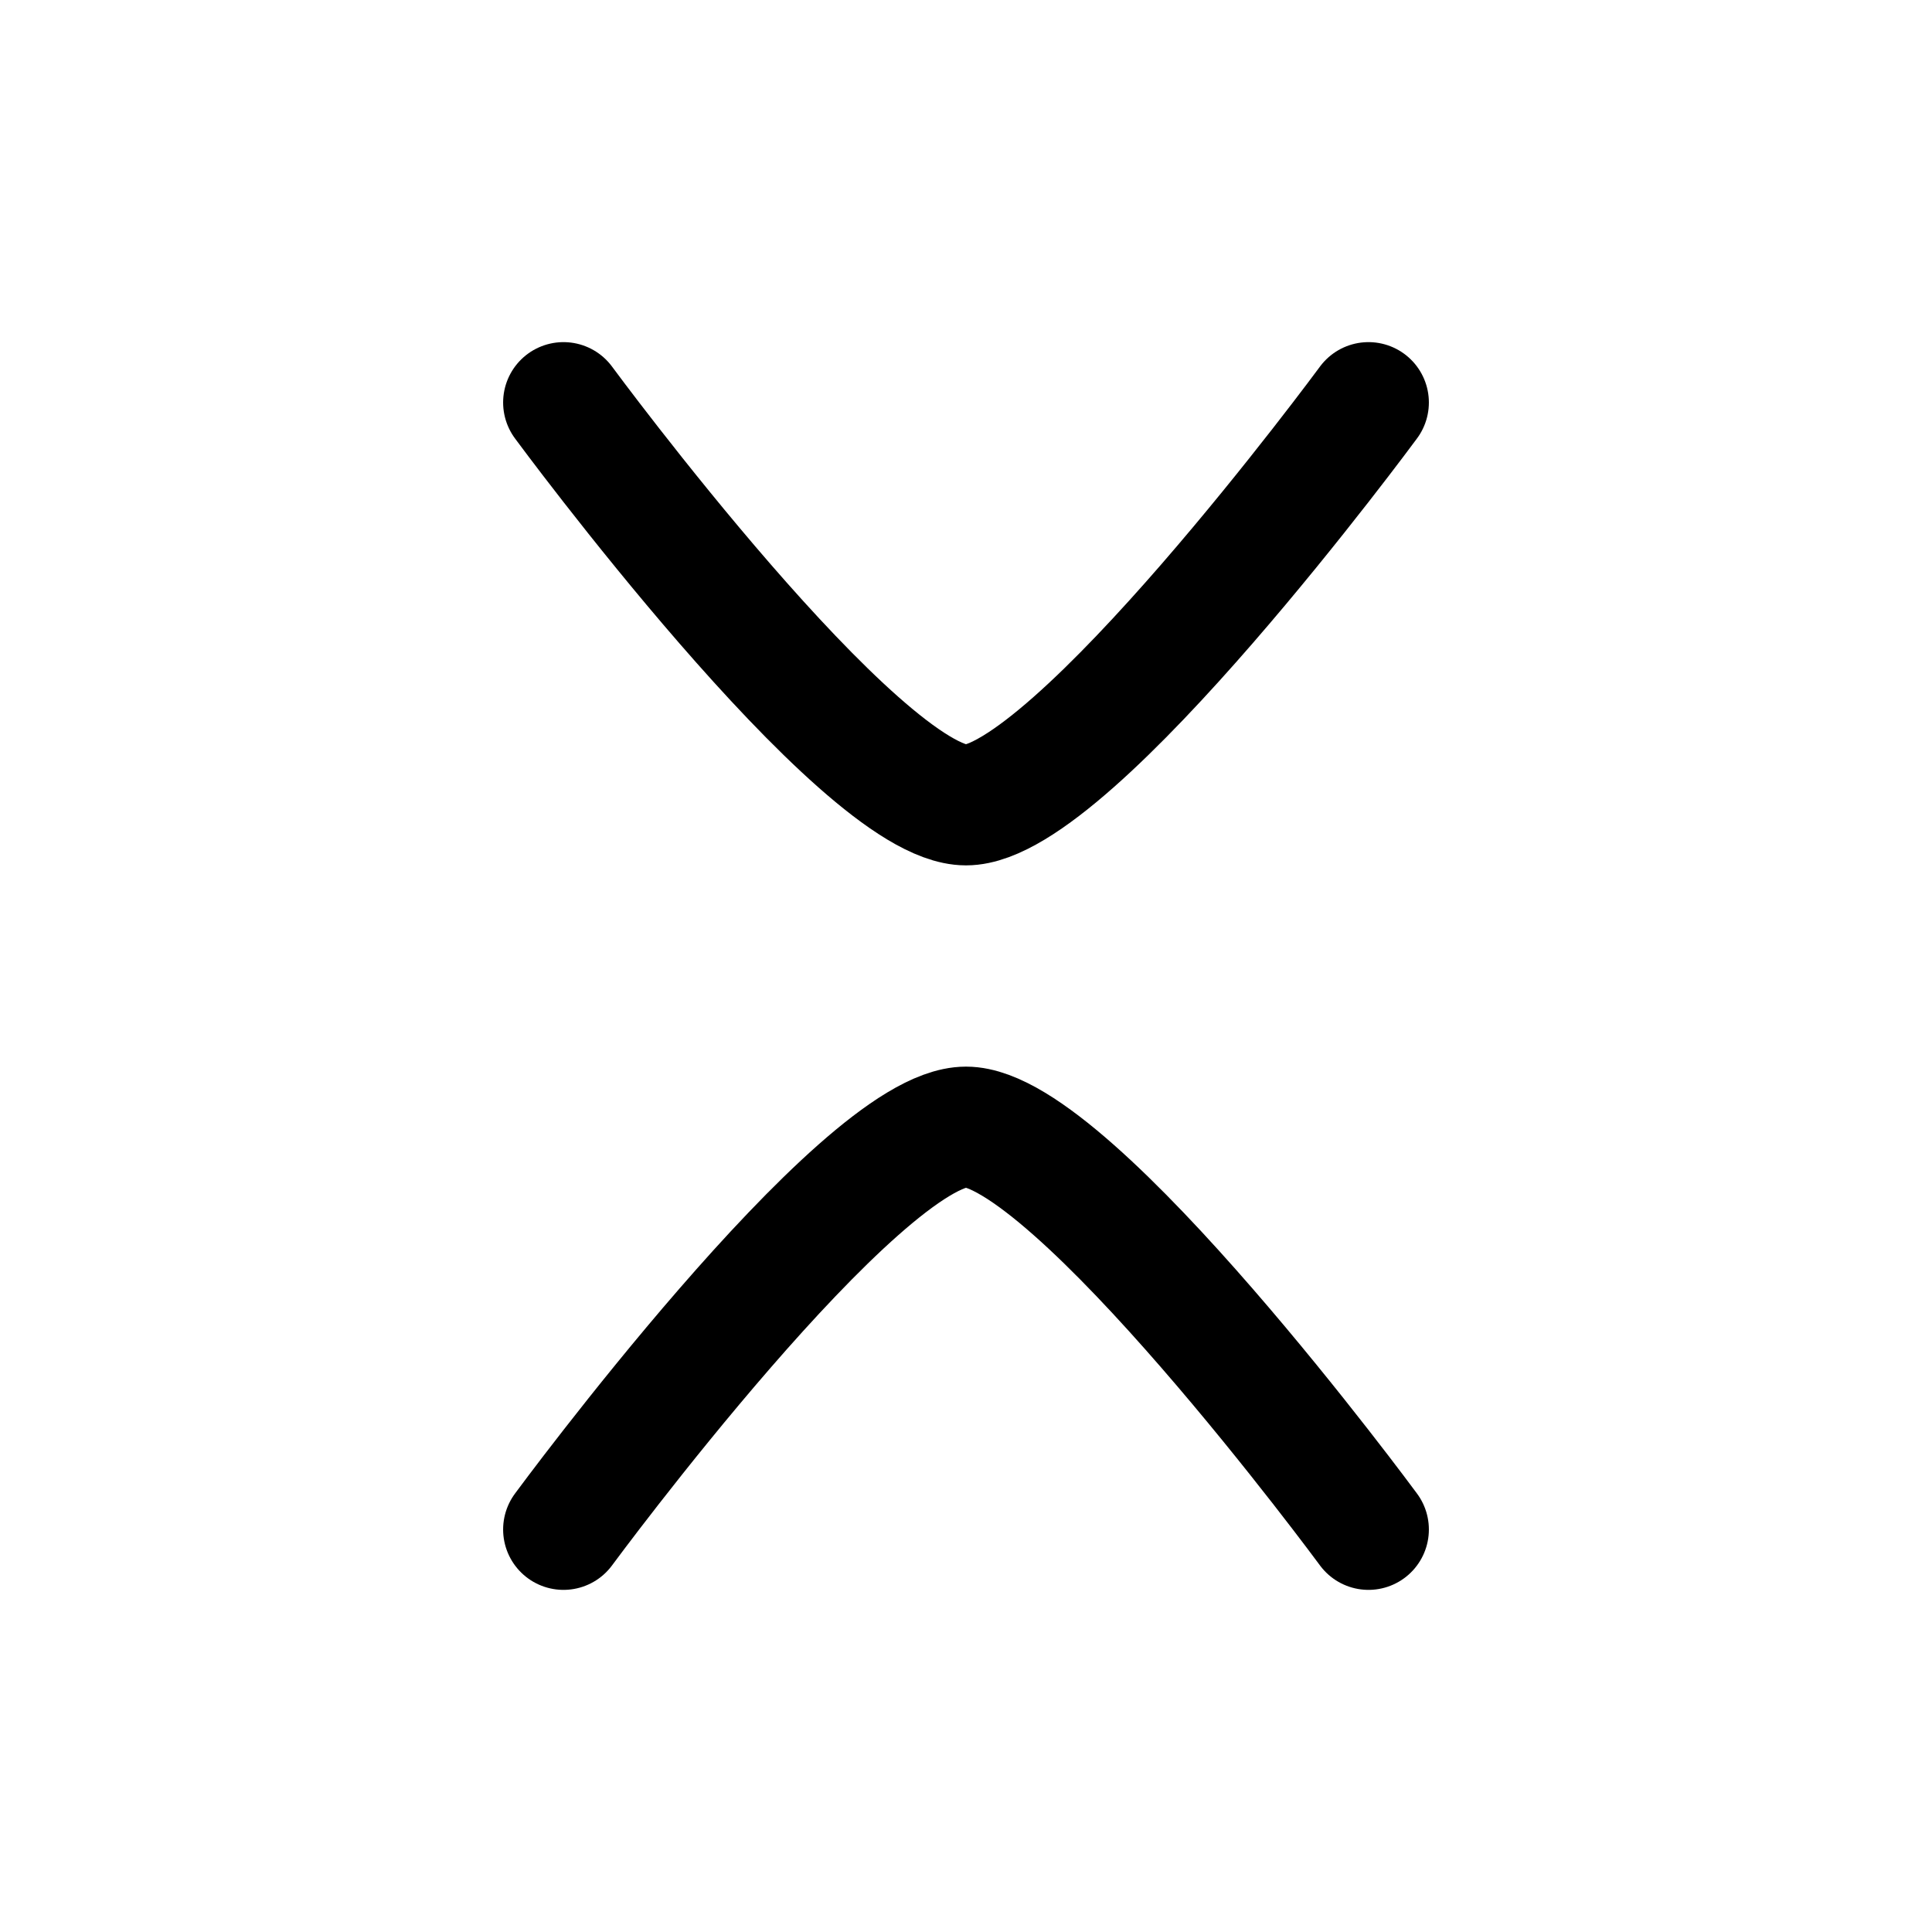
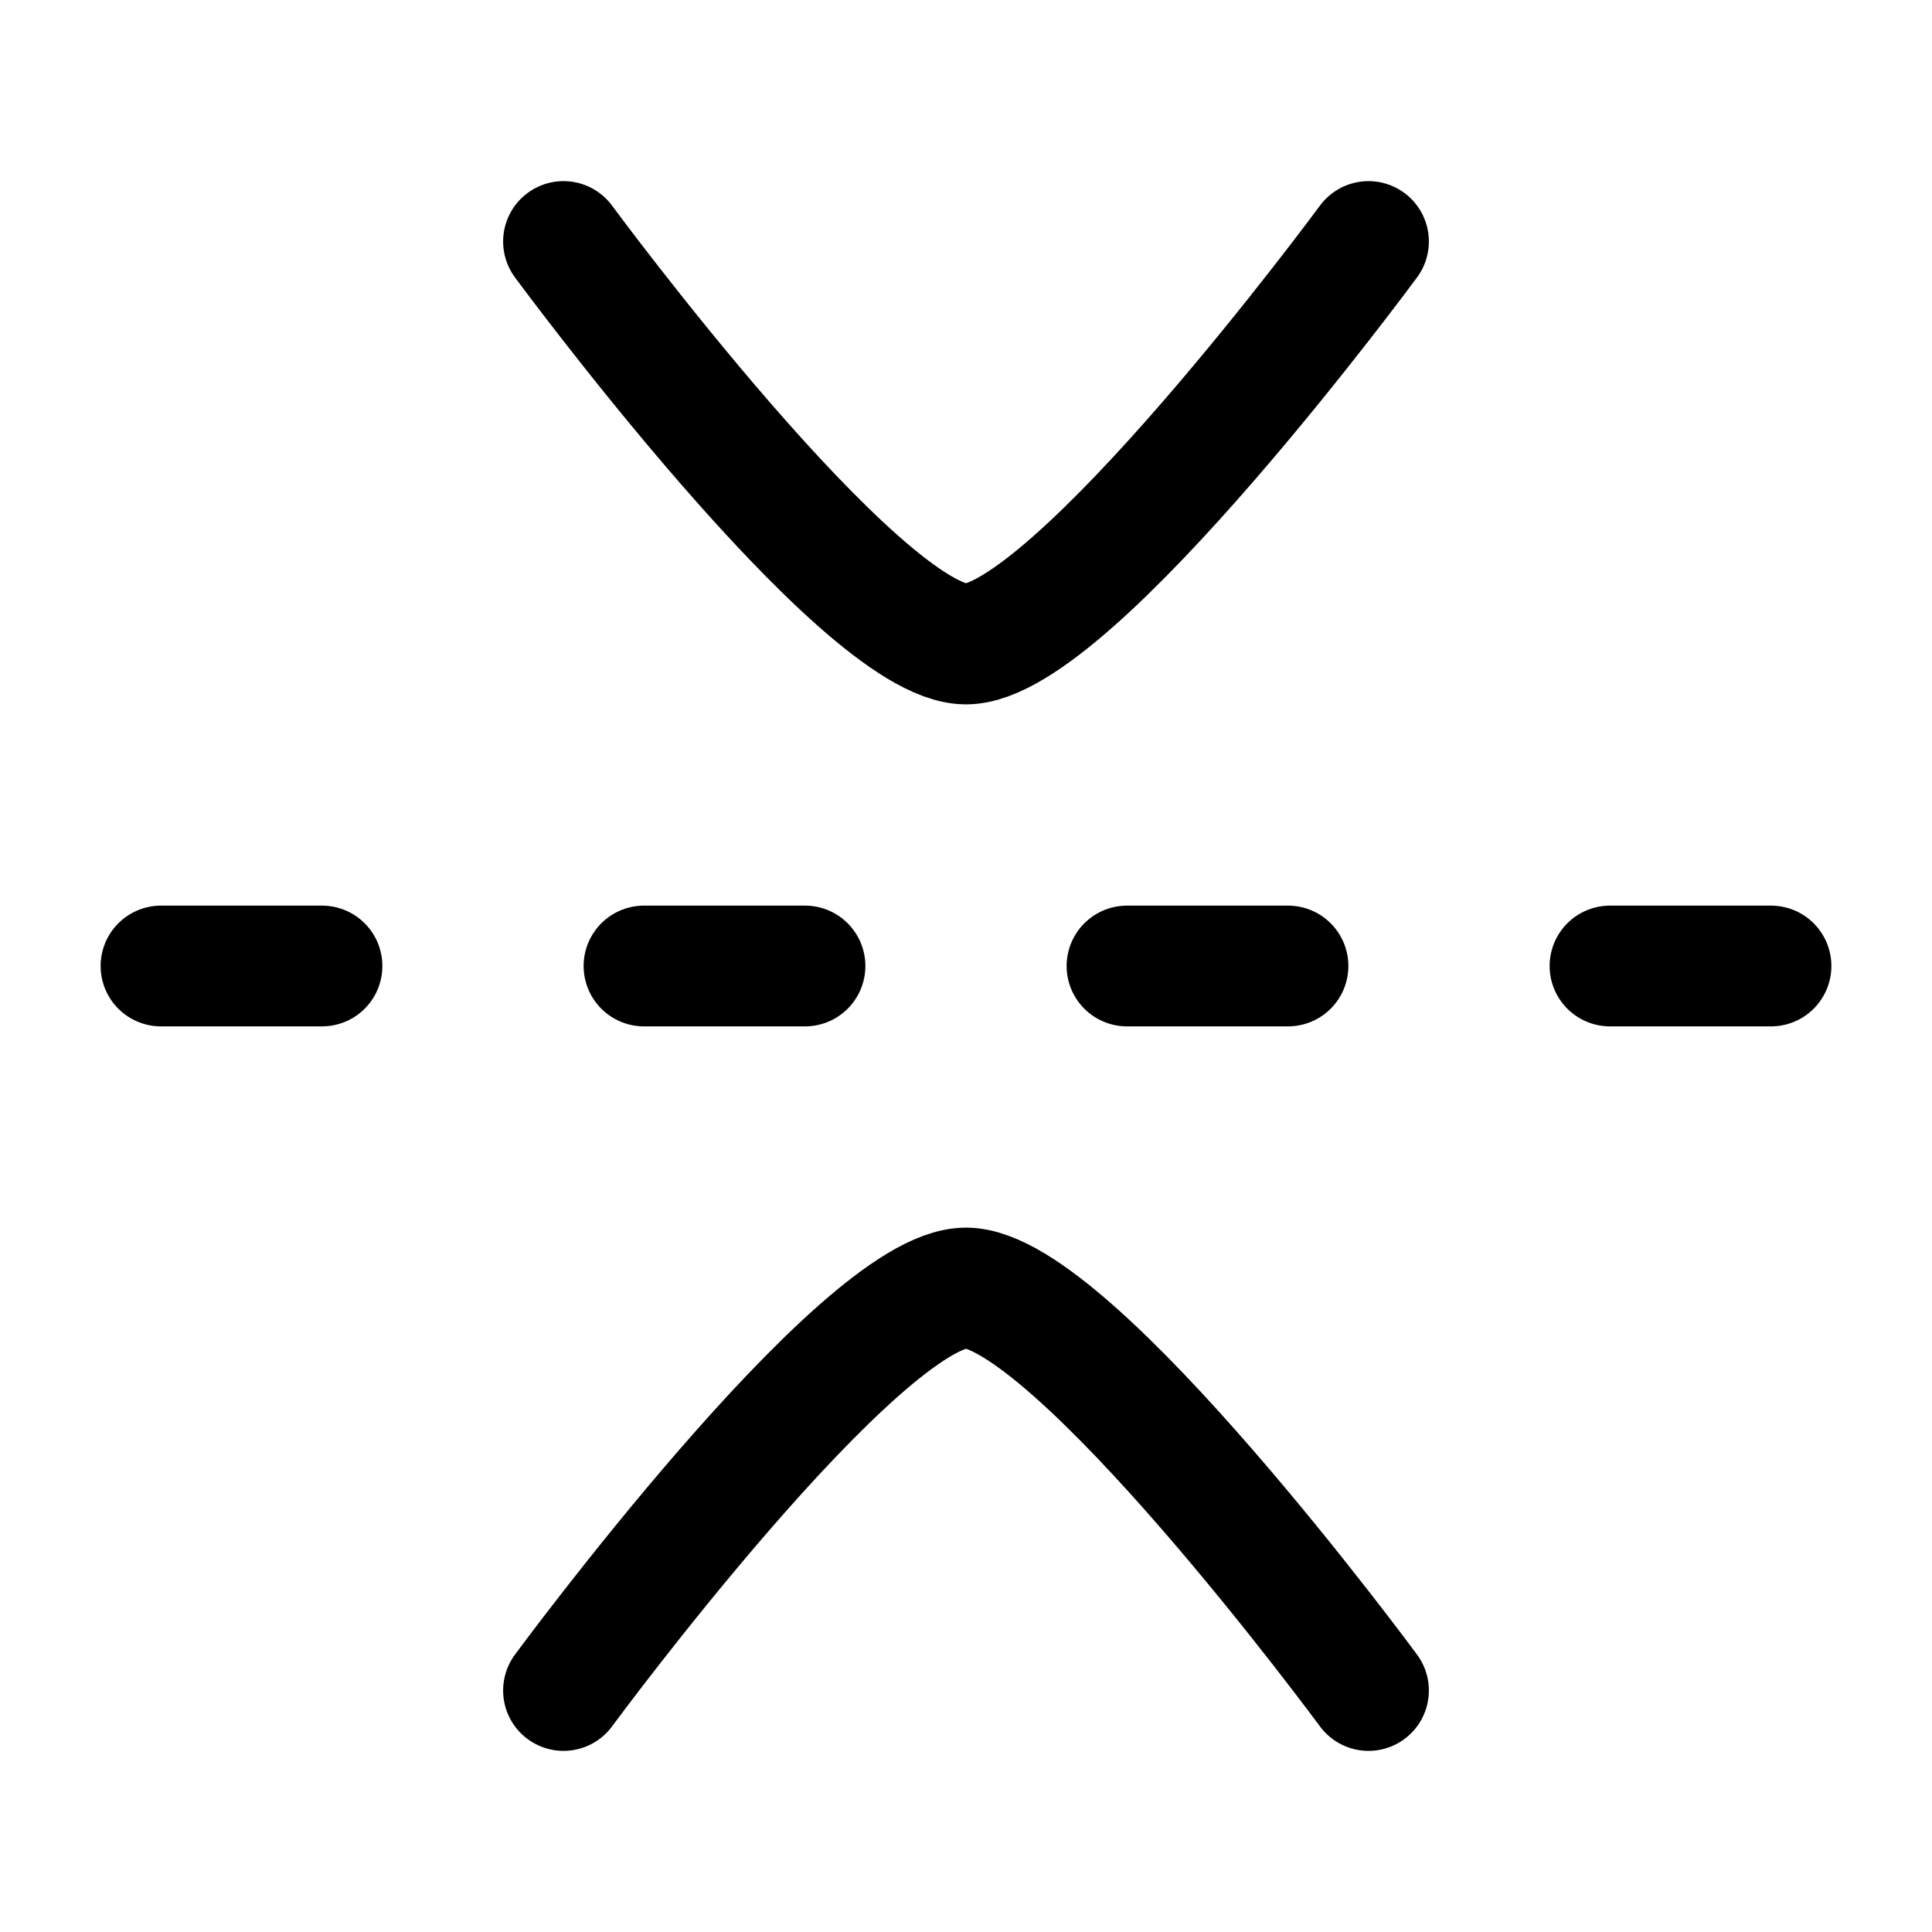
- <svg xmlns="http://www.w3.org/2000/svg" viewBox="0 0 24 24" width="24" height="24" color="currentColor" fill="none" stroke="currentColor" stroke-width="1.5" stroke-linecap="round" stroke-linejoin="round">
-   <path d="M7 19C7 19 10.682 14 12 14C13.318 14 17 19 17 19" />
-   <path d="M7 5C7 5 10.682 10 12 10C13.318 10 17 5 17 5" />
+ <svg xmlns="http://www.w3.org/2000/svg" width="24" height="24" viewBox="0 0 24 24" fill="none">
+   <path d="M2 12H4" stroke="black" stroke-width="1.5" stroke-linecap="round" stroke-linejoin="round" />
+   <path d="M8 12H10" stroke="black" stroke-width="1.5" stroke-linecap="round" stroke-linejoin="round" />
+   <path d="M14 12H16" stroke="black" stroke-width="1.5" stroke-linecap="round" stroke-linejoin="round" />
+   <path d="M20 12H22" stroke="black" stroke-width="1.5" stroke-linecap="round" stroke-linejoin="round" />
+   <path d="M17 3C17 3 13.318 8 12 8C10.682 8 7 3 7 3" stroke="black" stroke-width="1.5" stroke-linecap="round" stroke-linejoin="round" />
+   <path d="M7 21C7 21 10.682 16 12 16C13.318 16 17 21 17 21" stroke="black" stroke-width="1.5" stroke-linecap="round" stroke-linejoin="round" />
</svg>
